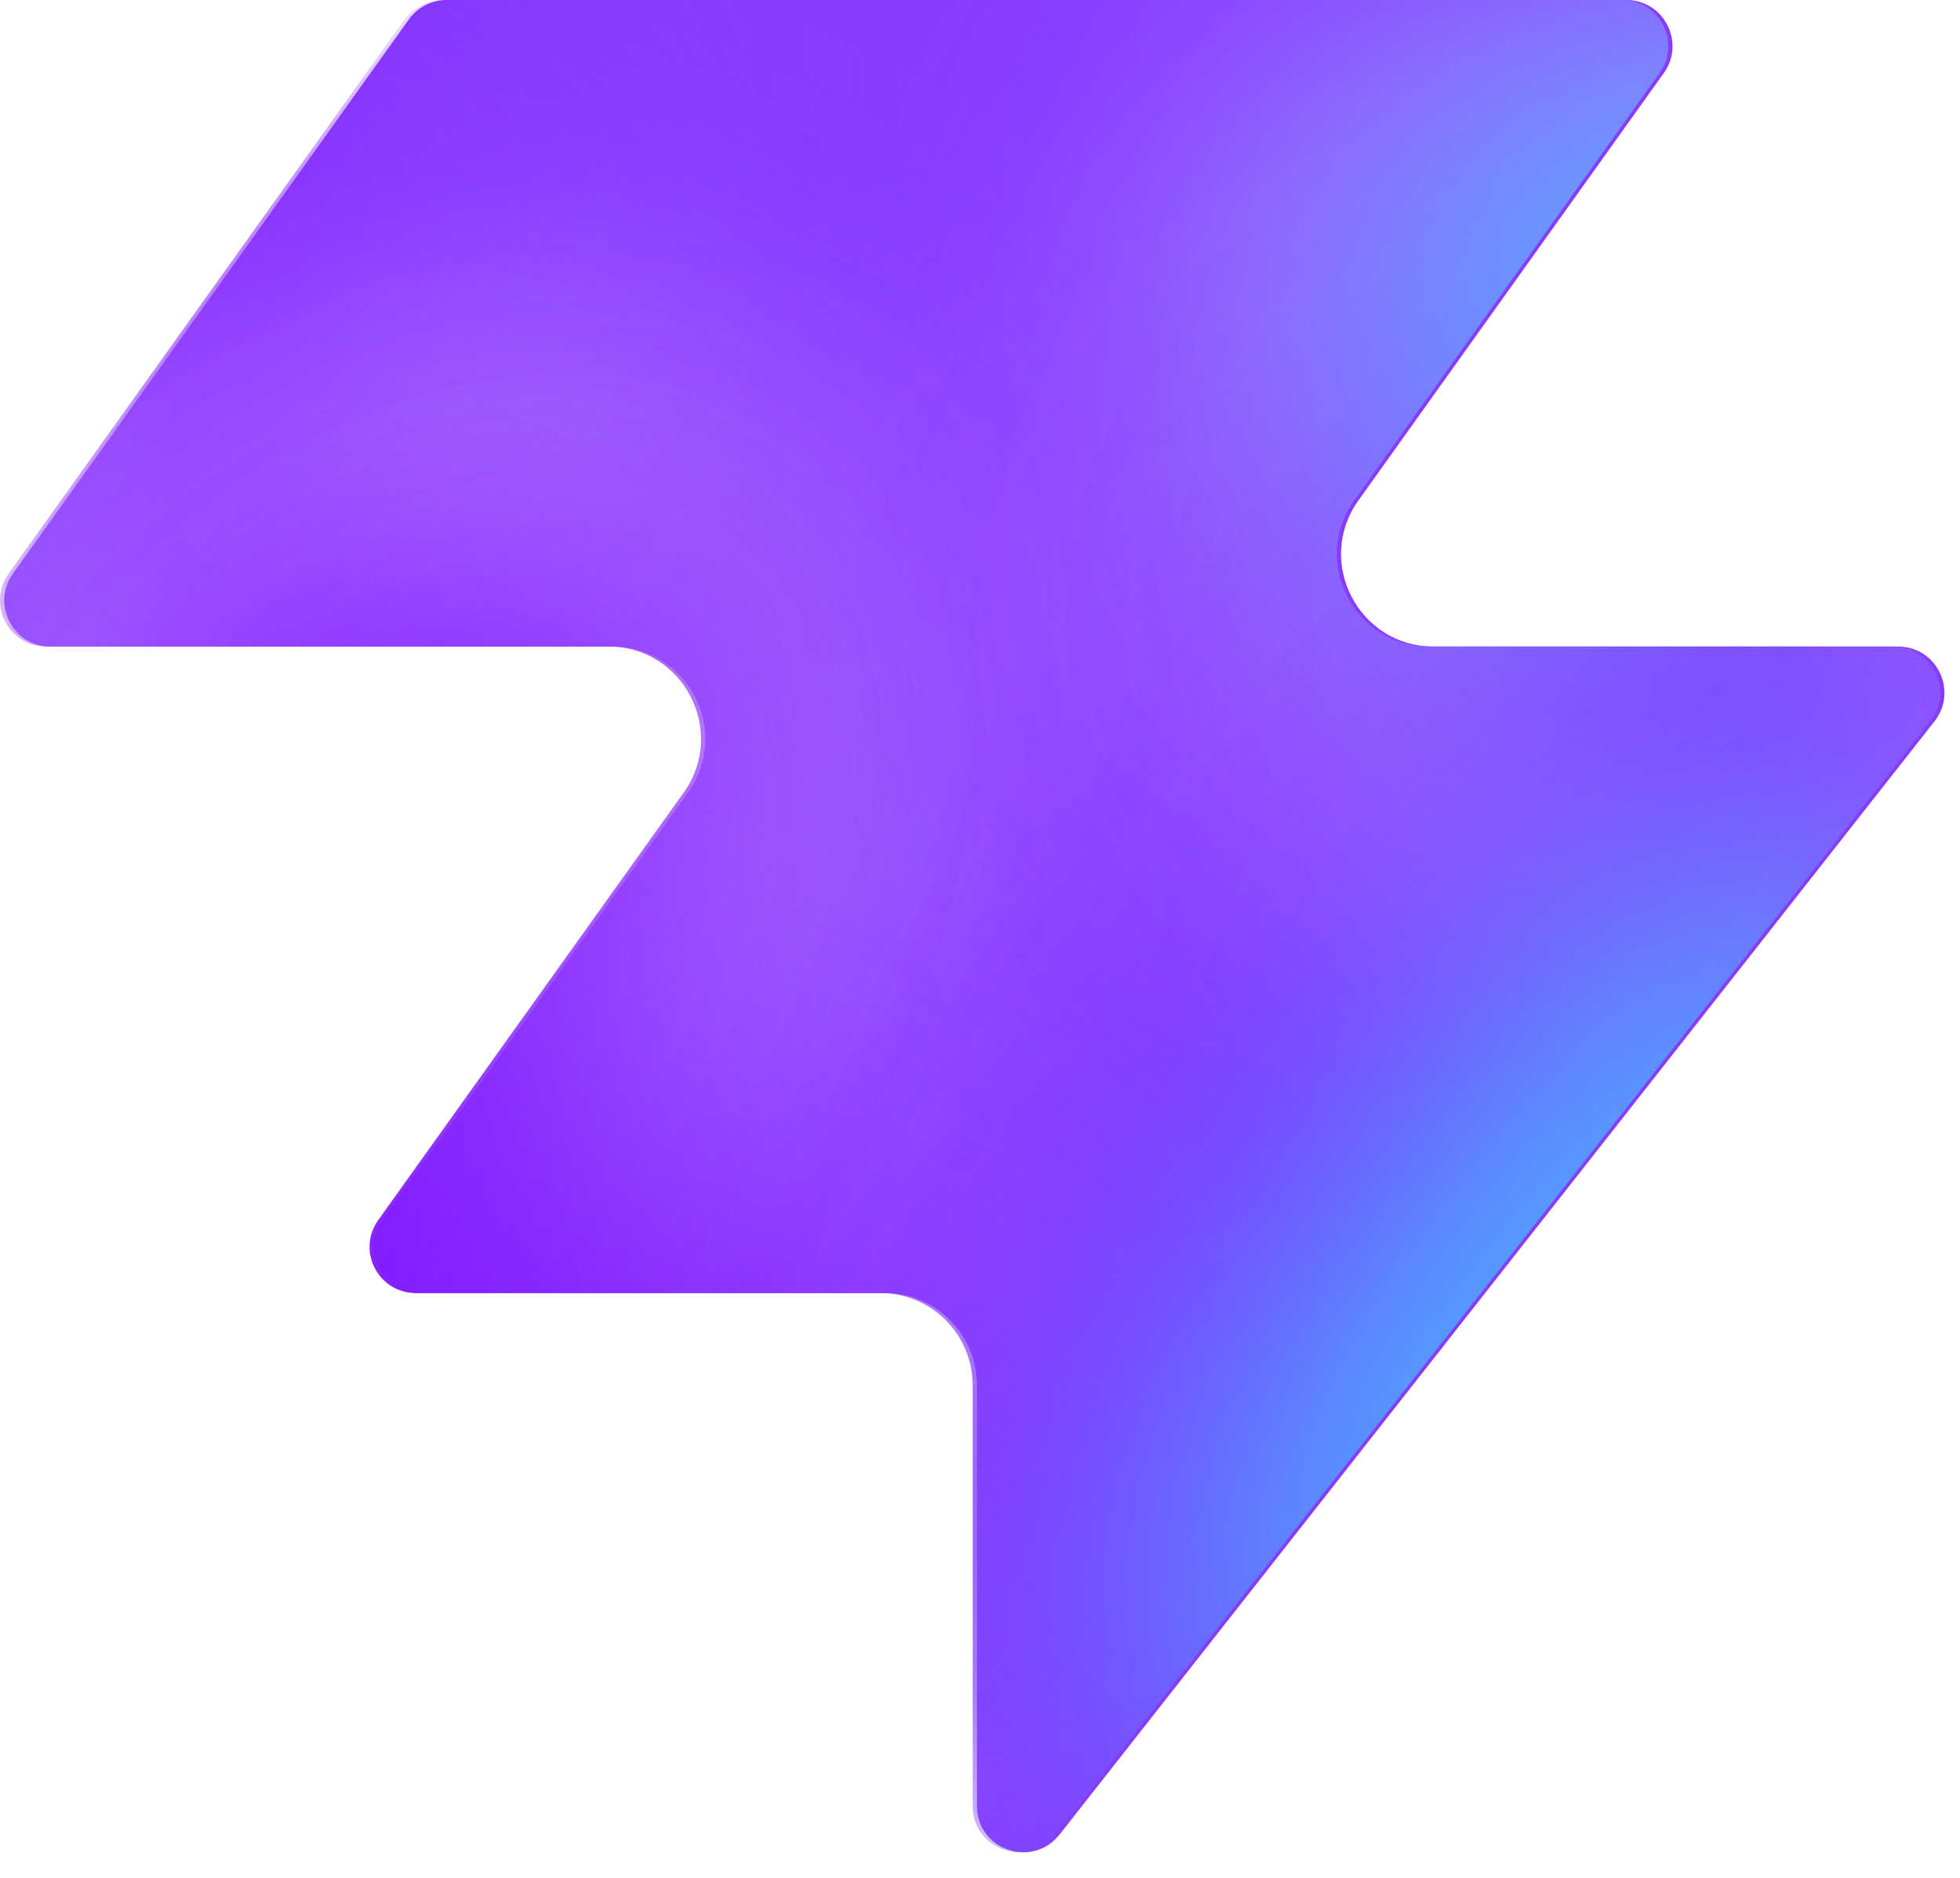
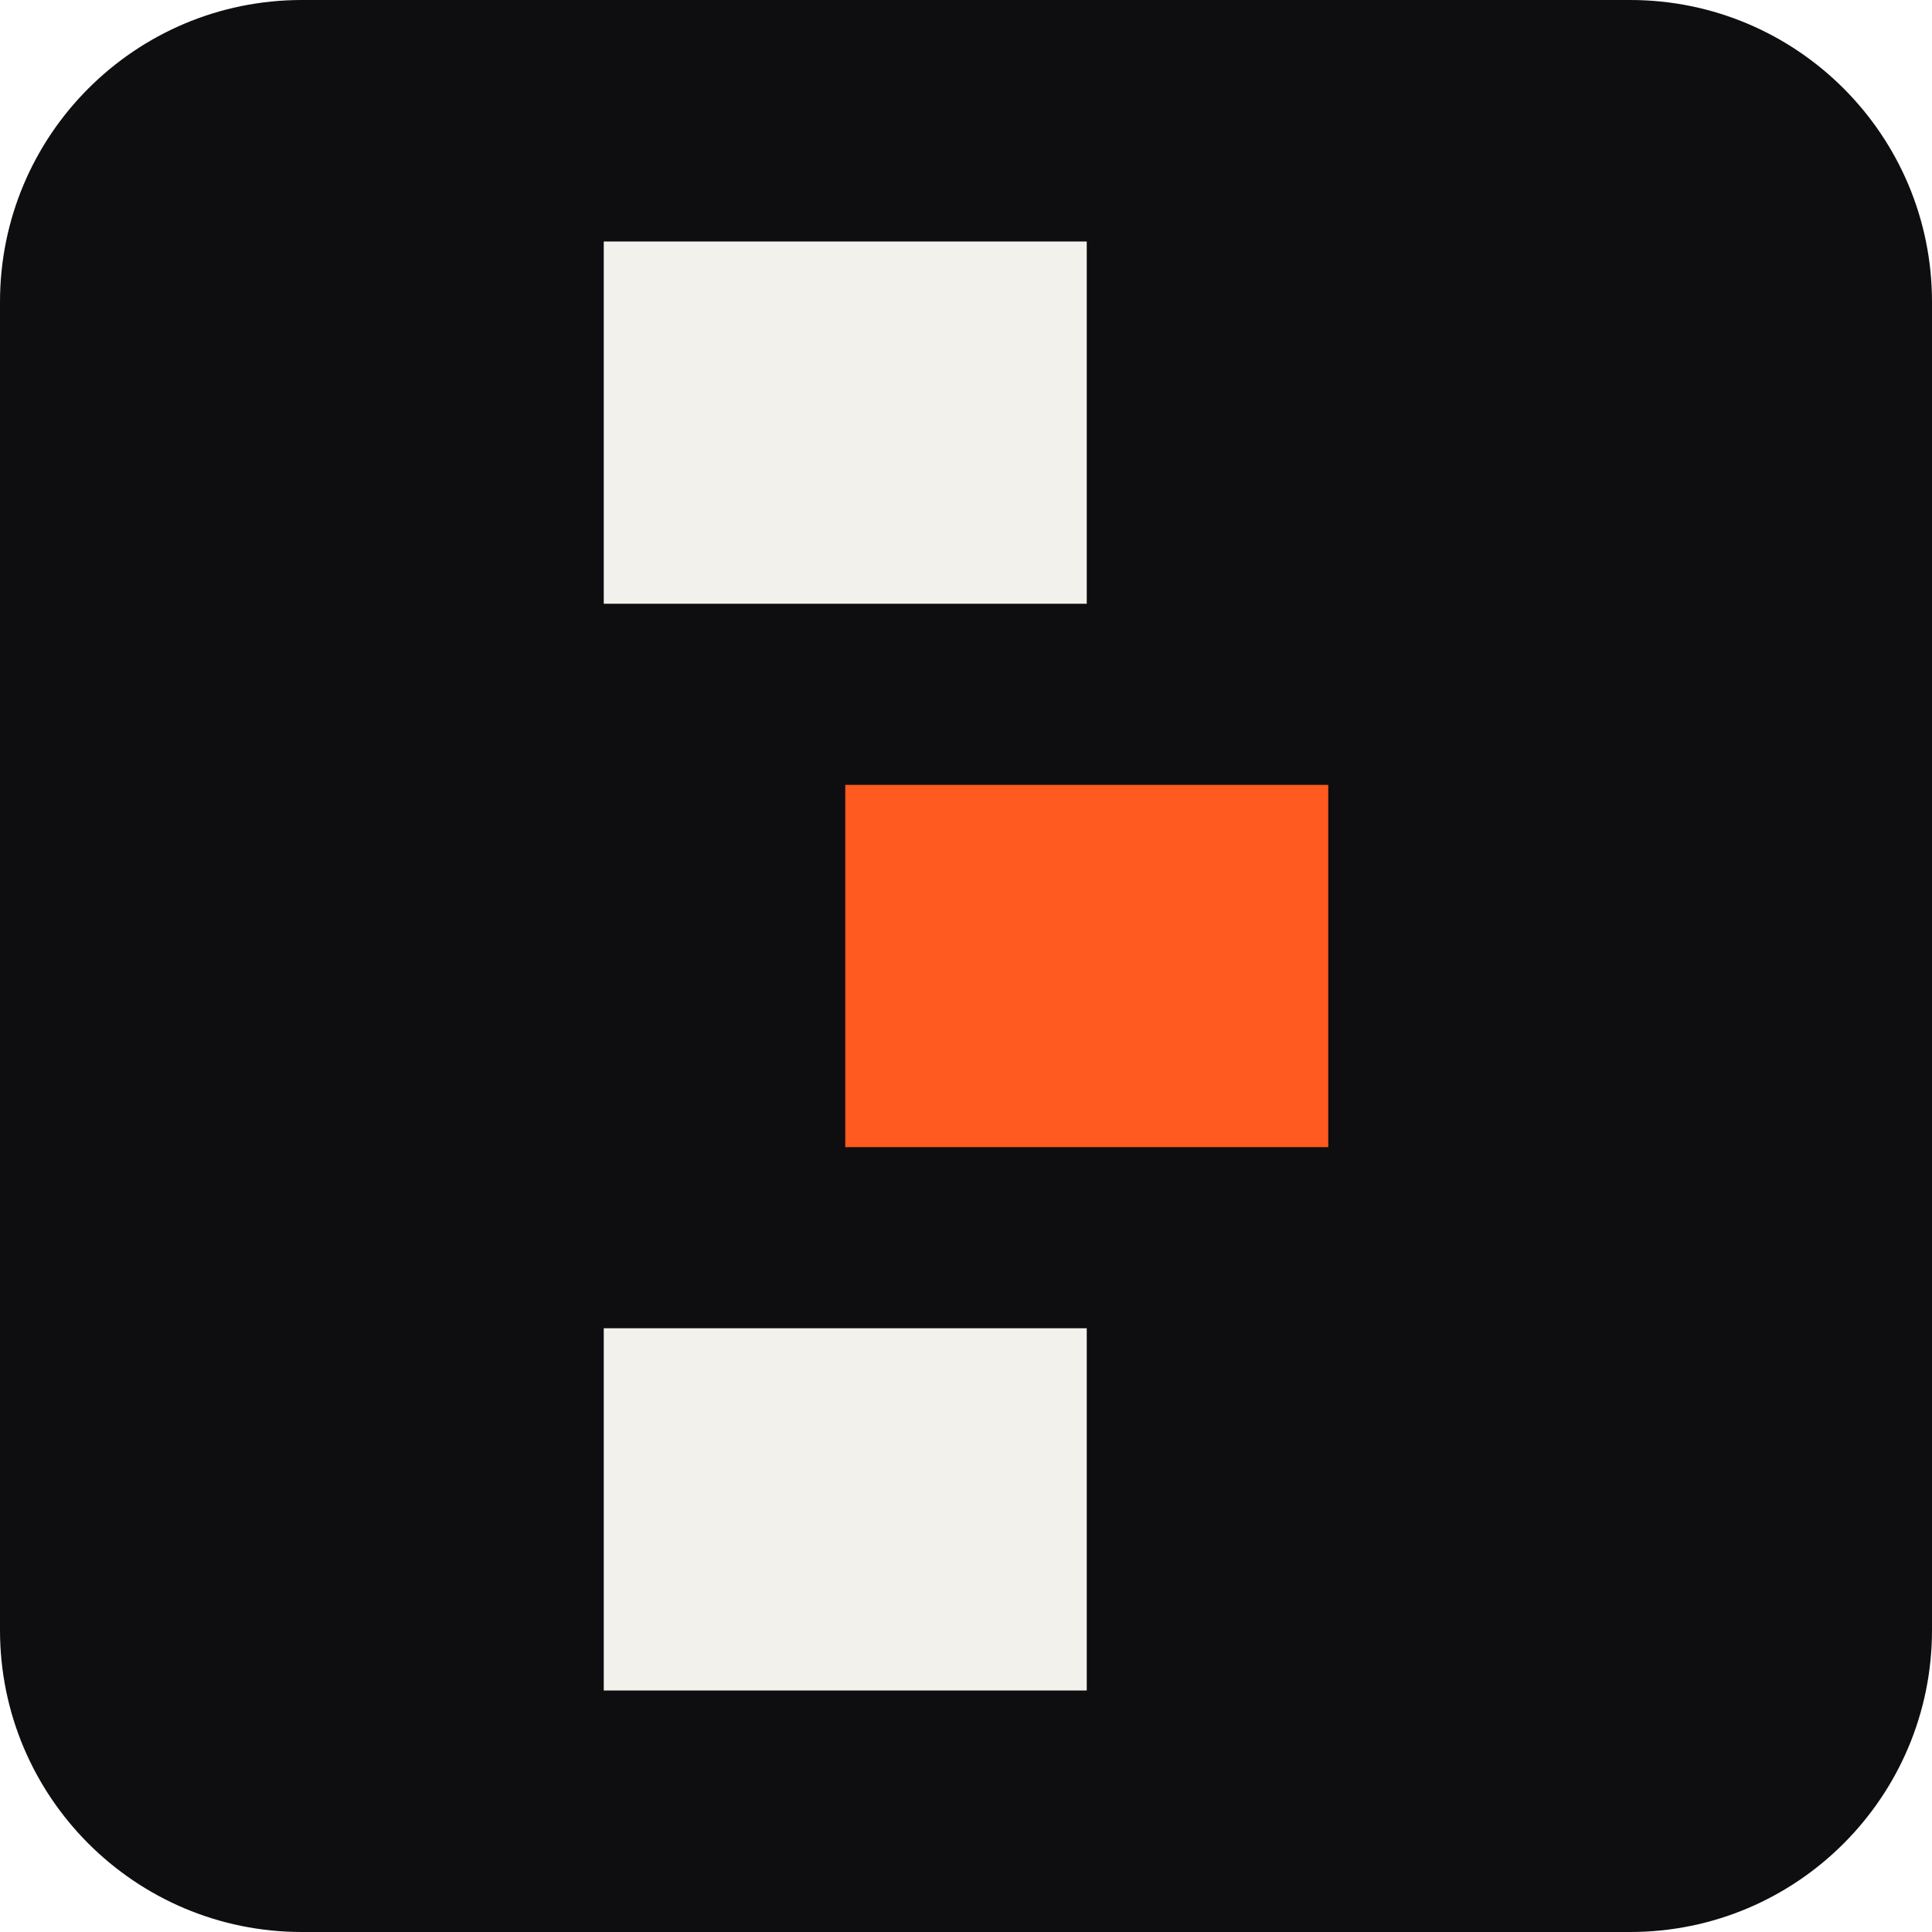
- <svg xmlns="http://www.w3.org/2000/svg" width="48" height="46" fill="none" viewBox="0 0 48 46">
-   <path fill="#863bff" d="M25.946 44.938c-.664.845-2.021.375-2.021-.698V33.937a2.26 2.26 0 0 0-2.262-2.262H10.287c-.92 0-1.456-1.04-.92-1.788l7.48-10.471c1.07-1.497 0-3.578-1.842-3.578H1.237c-.92 0-1.456-1.04-.92-1.788L10.013.474c.214-.297.556-.474.92-.474h28.894c.92 0 1.456 1.04.92 1.788l-7.48 10.471c-1.07 1.498 0 3.579 1.842 3.579h11.377c.943 0 1.473 1.088.89 1.83L25.947 44.94z" style="fill:#863bff;fill:color(display-p3 .525 .23 1);fill-opacity:1" />
-   <mask id="a" width="48" height="46" x="0" y="0" maskUnits="userSpaceOnUse" style="mask-type:alpha">
-     <path fill="#000" d="M25.842 44.938c-.664.844-2.021.375-2.021-.698V33.937a2.26 2.26 0 0 0-2.262-2.262H10.183c-.92 0-1.456-1.04-.92-1.788l7.48-10.471c1.07-1.498 0-3.579-1.842-3.579H1.133c-.92 0-1.456-1.04-.92-1.787L9.91.473c.214-.297.556-.474.92-.474h28.894c.92 0 1.456 1.04.92 1.788l-7.48 10.471c-1.07 1.498 0 3.578 1.842 3.578h11.377c.943 0 1.473 1.088.89 1.832L25.843 44.94z" style="fill:#000;fill-opacity:1" />
-   </mask>
-   <g mask="url(#a)">
-     <g filter="url(#b)">
-       <ellipse cx="5.508" cy="14.704" fill="#ede6ff" rx="5.508" ry="14.704" style="fill:#ede6ff;fill:color(display-p3 .927 .903 1);fill-opacity:1" transform="matrix(.00324 1 1 -.00324 -4.47 31.516)" />
-     </g>
-     <g filter="url(#c)">
-       <ellipse cx="10.399" cy="29.851" fill="#ede6ff" rx="10.399" ry="29.851" style="fill:#ede6ff;fill:color(display-p3 .927 .903 1);fill-opacity:1" transform="matrix(.00324 1 1 -.00324 -39.328 7.883)" />
-     </g>
-     <g filter="url(#d)">
-       <ellipse cx="5.508" cy="30.487" fill="#7e14ff" rx="5.508" ry="30.487" style="fill:#7e14ff;fill:color(display-p3 .492 .077 1);fill-opacity:1" transform="rotate(89.814 -25.913 -14.639)scale(1 -1)" />
-     </g>
-     <g filter="url(#e)">
-       <ellipse cx="5.508" cy="30.599" fill="#7e14ff" rx="5.508" ry="30.599" style="fill:#7e14ff;fill:color(display-p3 .492 .077 1);fill-opacity:1" transform="rotate(89.814 -32.644 -3.334)scale(1 -1)" />
-     </g>
-     <g filter="url(#f)">
-       <ellipse cx="5.508" cy="30.599" fill="#7e14ff" rx="5.508" ry="30.599" style="fill:#7e14ff;fill:color(display-p3 .492 .077 1);fill-opacity:1" transform="matrix(.00324 1 1 -.00324 -34.34 30.47)" />
-     </g>
-     <g filter="url(#g)">
-       <ellipse cx="14.072" cy="22.078" fill="#ede6ff" rx="14.072" ry="22.078" style="fill:#ede6ff;fill:color(display-p3 .927 .903 1);fill-opacity:1" transform="rotate(93.35 24.506 48.493)scale(-1 1)" />
-     </g>
-     <g filter="url(#h)">
-       <ellipse cx="3.47" cy="21.501" fill="#7e14ff" rx="3.47" ry="21.501" style="fill:#7e14ff;fill:color(display-p3 .492 .077 1);fill-opacity:1" transform="rotate(89.009 28.708 47.59)scale(-1 1)" />
-     </g>
-     <g filter="url(#i)">
-       <ellipse cx="3.47" cy="21.501" fill="#7e14ff" rx="3.47" ry="21.501" style="fill:#7e14ff;fill:color(display-p3 .492 .077 1);fill-opacity:1" transform="rotate(89.009 28.708 47.59)scale(-1 1)" />
-     </g>
-     <g filter="url(#j)">
-       <ellipse cx=".387" cy="8.972" fill="#7e14ff" rx="4.407" ry="29.108" style="fill:#7e14ff;fill:color(display-p3 .492 .077 1);fill-opacity:1" transform="rotate(39.51 .387 8.972)" />
-     </g>
-     <g filter="url(#k)">
-       <ellipse cx="47.523" cy="-6.092" fill="#7e14ff" rx="4.407" ry="29.108" style="fill:#7e14ff;fill:color(display-p3 .492 .077 1);fill-opacity:1" transform="rotate(37.892 47.523 -6.092)" />
-     </g>
-     <g filter="url(#l)">
-       <ellipse cx="41.412" cy="6.333" fill="#47bfff" rx="5.971" ry="9.665" style="fill:#47bfff;fill:color(display-p3 .28 .748 1);fill-opacity:1" transform="rotate(37.892 41.412 6.333)" />
-     </g>
-     <g filter="url(#m)">
-       <ellipse cx="-1.879" cy="38.332" fill="#7e14ff" rx="4.407" ry="29.108" style="fill:#7e14ff;fill:color(display-p3 .492 .077 1);fill-opacity:1" transform="rotate(37.892 -1.88 38.332)" />
-     </g>
-     <g filter="url(#n)">
-       <ellipse cx="-1.879" cy="38.332" fill="#7e14ff" rx="4.407" ry="29.108" style="fill:#7e14ff;fill:color(display-p3 .492 .077 1);fill-opacity:1" transform="rotate(37.892 -1.88 38.332)" />
-     </g>
-     <g filter="url(#o)">
-       <ellipse cx="35.651" cy="29.907" fill="#7e14ff" rx="4.407" ry="29.108" style="fill:#7e14ff;fill:color(display-p3 .492 .077 1);fill-opacity:1" transform="rotate(37.892 35.651 29.907)" />
-     </g>
-     <g filter="url(#p)">
-       <ellipse cx="38.418" cy="32.4" fill="#47bfff" rx="5.971" ry="15.297" style="fill:#47bfff;fill:color(display-p3 .28 .748 1);fill-opacity:1" transform="rotate(37.892 38.418 32.4)" />
-     </g>
-   </g>
-   <defs>
-     <filter id="b" width="60.045" height="41.654" x="-19.77" y="16.149" color-interpolation-filters="sRGB" filterUnits="userSpaceOnUse">
-       <feFlood flood-opacity="0" result="BackgroundImageFix" />
-       <feBlend in="SourceGraphic" in2="BackgroundImageFix" result="shape" />
-       <feGaussianBlur result="effect1_foregroundBlur_2002_17158" stdDeviation="7.659" />
-     </filter>
-     <filter id="c" width="90.34" height="51.437" x="-54.613" y="-7.533" color-interpolation-filters="sRGB" filterUnits="userSpaceOnUse">
-       <feFlood flood-opacity="0" result="BackgroundImageFix" />
-       <feBlend in="SourceGraphic" in2="BackgroundImageFix" result="shape" />
-       <feGaussianBlur result="effect1_foregroundBlur_2002_17158" stdDeviation="7.659" />
-     </filter>
-     <filter id="d" width="79.355" height="29.4" x="-49.64" y="2.03" color-interpolation-filters="sRGB" filterUnits="userSpaceOnUse">
-       <feFlood flood-opacity="0" result="BackgroundImageFix" />
-       <feBlend in="SourceGraphic" in2="BackgroundImageFix" result="shape" />
-       <feGaussianBlur result="effect1_foregroundBlur_2002_17158" stdDeviation="4.596" />
-     </filter>
-     <filter id="e" width="79.579" height="29.4" x="-45.045" y="20.029" color-interpolation-filters="sRGB" filterUnits="userSpaceOnUse">
-       <feFlood flood-opacity="0" result="BackgroundImageFix" />
-       <feBlend in="SourceGraphic" in2="BackgroundImageFix" result="shape" />
-       <feGaussianBlur result="effect1_foregroundBlur_2002_17158" stdDeviation="4.596" />
-     </filter>
-     <filter id="f" width="79.579" height="29.4" x="-43.513" y="21.178" color-interpolation-filters="sRGB" filterUnits="userSpaceOnUse">
-       <feFlood flood-opacity="0" result="BackgroundImageFix" />
-       <feBlend in="SourceGraphic" in2="BackgroundImageFix" result="shape" />
-       <feGaussianBlur result="effect1_foregroundBlur_2002_17158" stdDeviation="4.596" />
-     </filter>
-     <filter id="g" width="74.749" height="58.852" x="15.756" y="-17.901" color-interpolation-filters="sRGB" filterUnits="userSpaceOnUse">
-       <feFlood flood-opacity="0" result="BackgroundImageFix" />
-       <feBlend in="SourceGraphic" in2="BackgroundImageFix" result="shape" />
-       <feGaussianBlur result="effect1_foregroundBlur_2002_17158" stdDeviation="7.659" />
-     </filter>
-     <filter id="h" width="61.377" height="25.362" x="23.548" y="2.284" color-interpolation-filters="sRGB" filterUnits="userSpaceOnUse">
-       <feFlood flood-opacity="0" result="BackgroundImageFix" />
-       <feBlend in="SourceGraphic" in2="BackgroundImageFix" result="shape" />
-       <feGaussianBlur result="effect1_foregroundBlur_2002_17158" stdDeviation="4.596" />
-     </filter>
-     <filter id="i" width="61.377" height="25.362" x="23.548" y="2.284" color-interpolation-filters="sRGB" filterUnits="userSpaceOnUse">
-       <feFlood flood-opacity="0" result="BackgroundImageFix" />
-       <feBlend in="SourceGraphic" in2="BackgroundImageFix" result="shape" />
-       <feGaussianBlur result="effect1_foregroundBlur_2002_17158" stdDeviation="4.596" />
-     </filter>
-     <filter id="j" width="56.045" height="63.649" x="-27.636" y="-22.853" color-interpolation-filters="sRGB" filterUnits="userSpaceOnUse">
-       <feFlood flood-opacity="0" result="BackgroundImageFix" />
-       <feBlend in="SourceGraphic" in2="BackgroundImageFix" result="shape" />
-       <feGaussianBlur result="effect1_foregroundBlur_2002_17158" stdDeviation="4.596" />
-     </filter>
-     <filter id="k" width="54.814" height="64.646" x="20.116" y="-38.415" color-interpolation-filters="sRGB" filterUnits="userSpaceOnUse">
-       <feFlood flood-opacity="0" result="BackgroundImageFix" />
-       <feBlend in="SourceGraphic" in2="BackgroundImageFix" result="shape" />
-       <feGaussianBlur result="effect1_foregroundBlur_2002_17158" stdDeviation="4.596" />
-     </filter>
-     <filter id="l" width="33.541" height="35.313" x="24.641" y="-11.323" color-interpolation-filters="sRGB" filterUnits="userSpaceOnUse">
-       <feFlood flood-opacity="0" result="BackgroundImageFix" />
-       <feBlend in="SourceGraphic" in2="BackgroundImageFix" result="shape" />
-       <feGaussianBlur result="effect1_foregroundBlur_2002_17158" stdDeviation="4.596" />
-     </filter>
-     <filter id="m" width="54.814" height="64.646" x="-29.286" y="6.009" color-interpolation-filters="sRGB" filterUnits="userSpaceOnUse">
-       <feFlood flood-opacity="0" result="BackgroundImageFix" />
-       <feBlend in="SourceGraphic" in2="BackgroundImageFix" result="shape" />
-       <feGaussianBlur result="effect1_foregroundBlur_2002_17158" stdDeviation="4.596" />
-     </filter>
-     <filter id="n" width="54.814" height="64.646" x="-29.286" y="6.009" color-interpolation-filters="sRGB" filterUnits="userSpaceOnUse">
-       <feFlood flood-opacity="0" result="BackgroundImageFix" />
-       <feBlend in="SourceGraphic" in2="BackgroundImageFix" result="shape" />
-       <feGaussianBlur result="effect1_foregroundBlur_2002_17158" stdDeviation="4.596" />
-     </filter>
-     <filter id="o" width="54.814" height="64.646" x="8.244" y="-2.416" color-interpolation-filters="sRGB" filterUnits="userSpaceOnUse">
-       <feFlood flood-opacity="0" result="BackgroundImageFix" />
-       <feBlend in="SourceGraphic" in2="BackgroundImageFix" result="shape" />
-       <feGaussianBlur result="effect1_foregroundBlur_2002_17158" stdDeviation="4.596" />
-     </filter>
-     <filter id="p" width="39.409" height="43.623" x="18.713" y="10.588" color-interpolation-filters="sRGB" filterUnits="userSpaceOnUse">
-       <feFlood flood-opacity="0" result="BackgroundImageFix" />
-       <feBlend in="SourceGraphic" in2="BackgroundImageFix" result="shape" />
-       <feGaussianBlur result="effect1_foregroundBlur_2002_17158" stdDeviation="4.596" />
-     </filter>
-   </defs>
+ <svg xmlns="http://www.w3.org/2000/svg" viewBox="0 0 64 64">
+   <rect width="64" height="64" rx="10" fill="#0E0E11" />
+   <rect x="20" y="8" width="16" height="12" fill="#F3F1EC" />
+   <rect x="28" y="26" width="16" height="12" fill="#FF5A1F" />
+   <rect x="20" y="44" width="16" height="12" fill="#F3F1EC" />
</svg>
